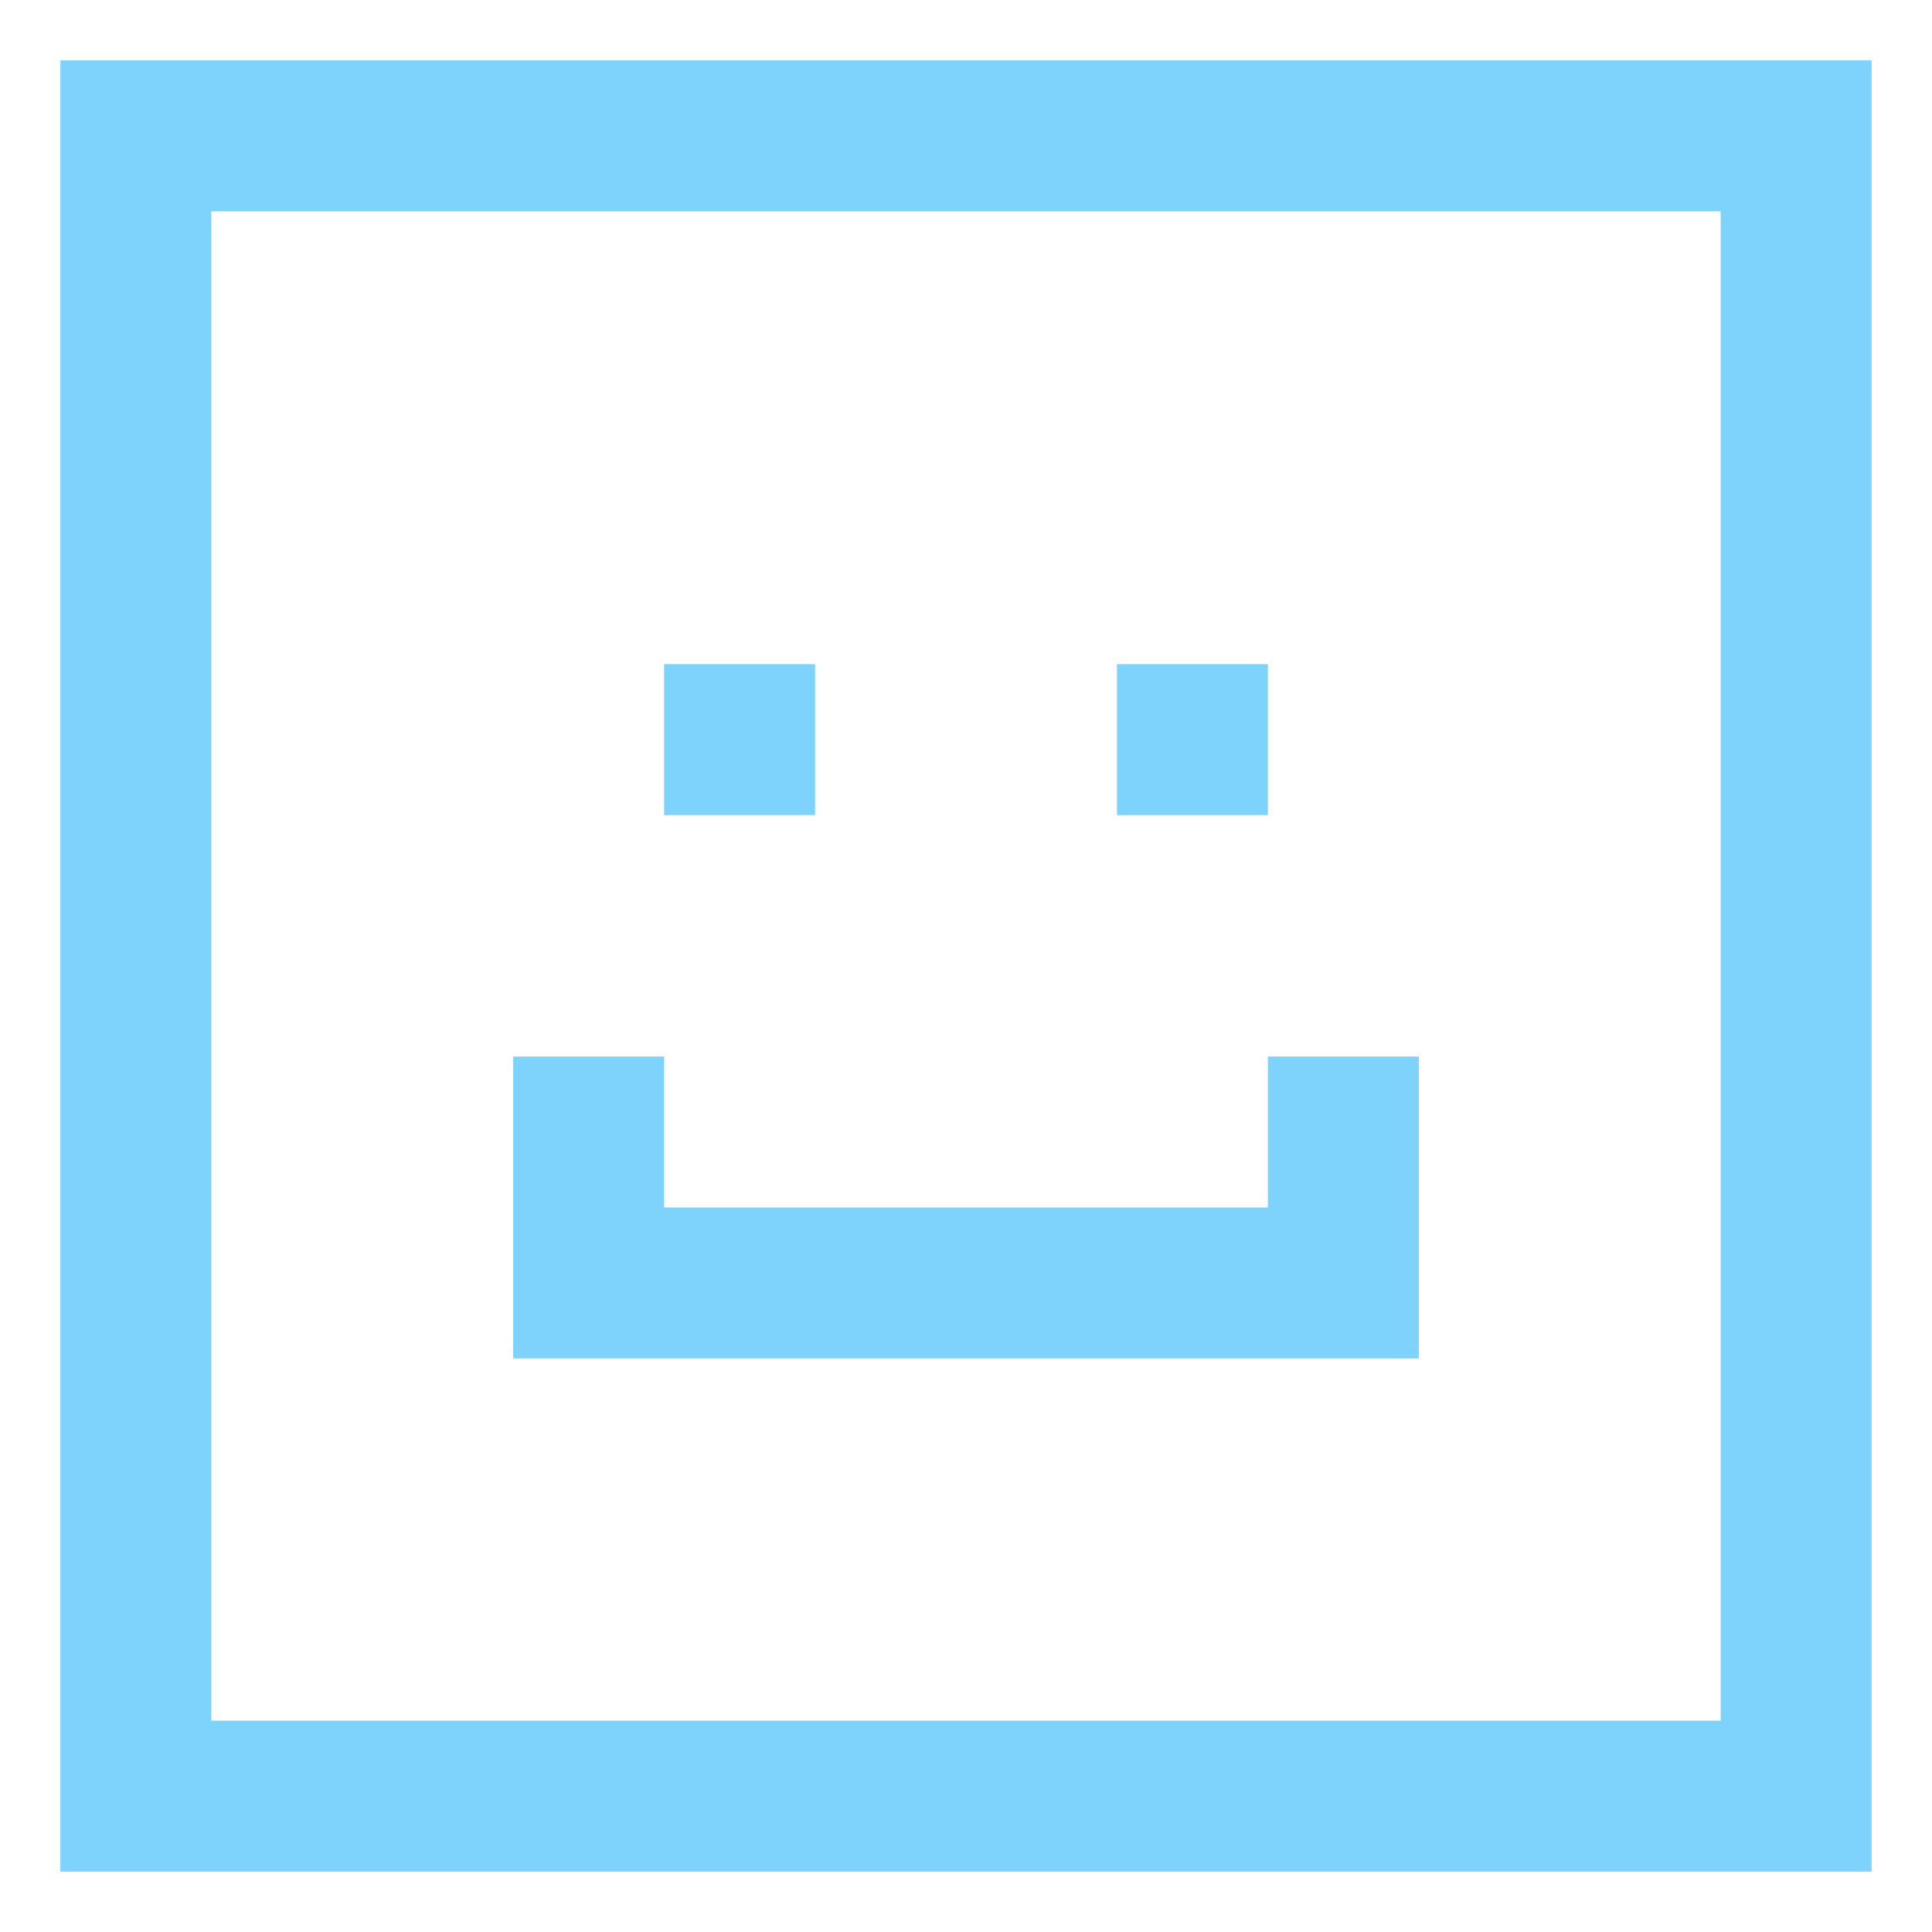
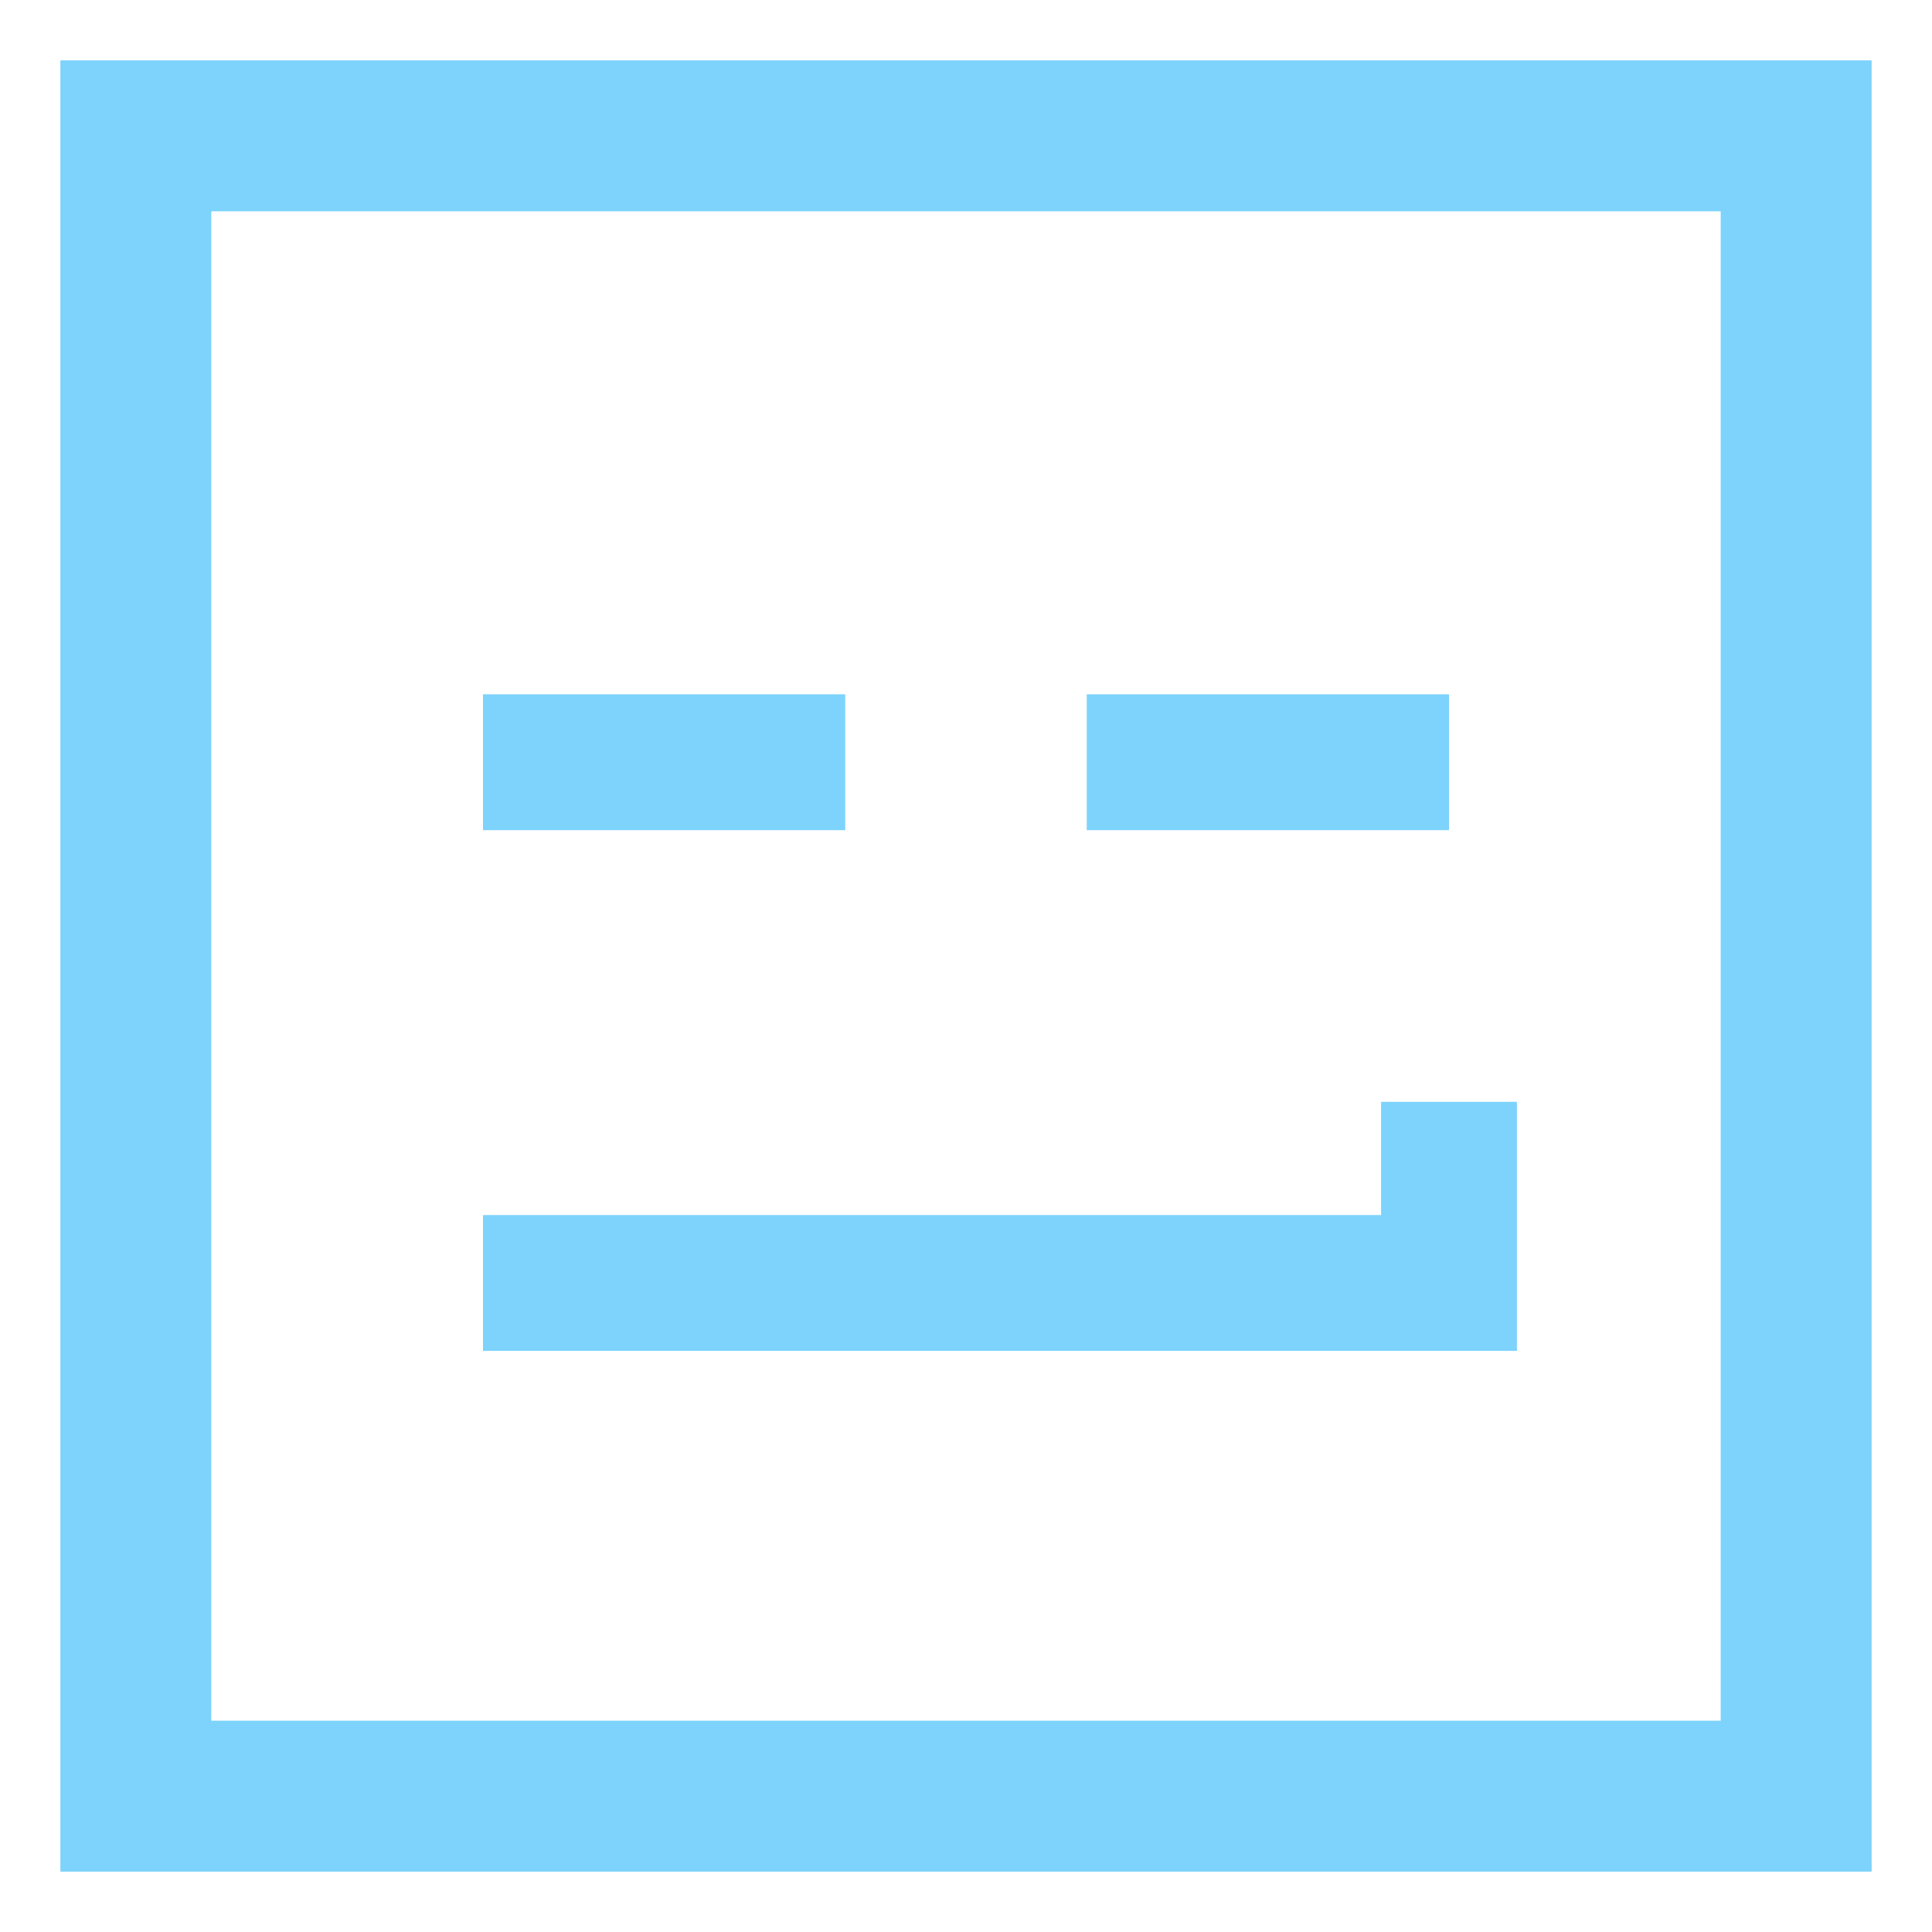
<svg xmlns="http://www.w3.org/2000/svg" viewBox="0 0 256 256" width="256" height="256" role="img" aria-label="Unjailed AI">
  <rect x="18" y="18" width="220" height="220" fill="none" stroke="#7DD3FC" stroke-width="20" />
-   <rect x="88" y="88" width="20" height="20" fill="#7DD3FC" />
-   <rect x="148" y="88" width="20" height="20" fill="#7DD3FC" />
-   <path d="M78 140 V170 H178 V140" fill="none" stroke="#7DD3FC" stroke-width="20" stroke-linejoin="miter" />
+   <rect x="64" y="92" width="48" height="18" fill="#7DD3FC" />
+   <rect x="144" y="92" width="48" height="18" fill="#7DD3FC" />
+   <path d="M64 170 H192 V146" fill="none" stroke="#7DD3FC" stroke-width="18" stroke-linejoin="miter" />
</svg>
